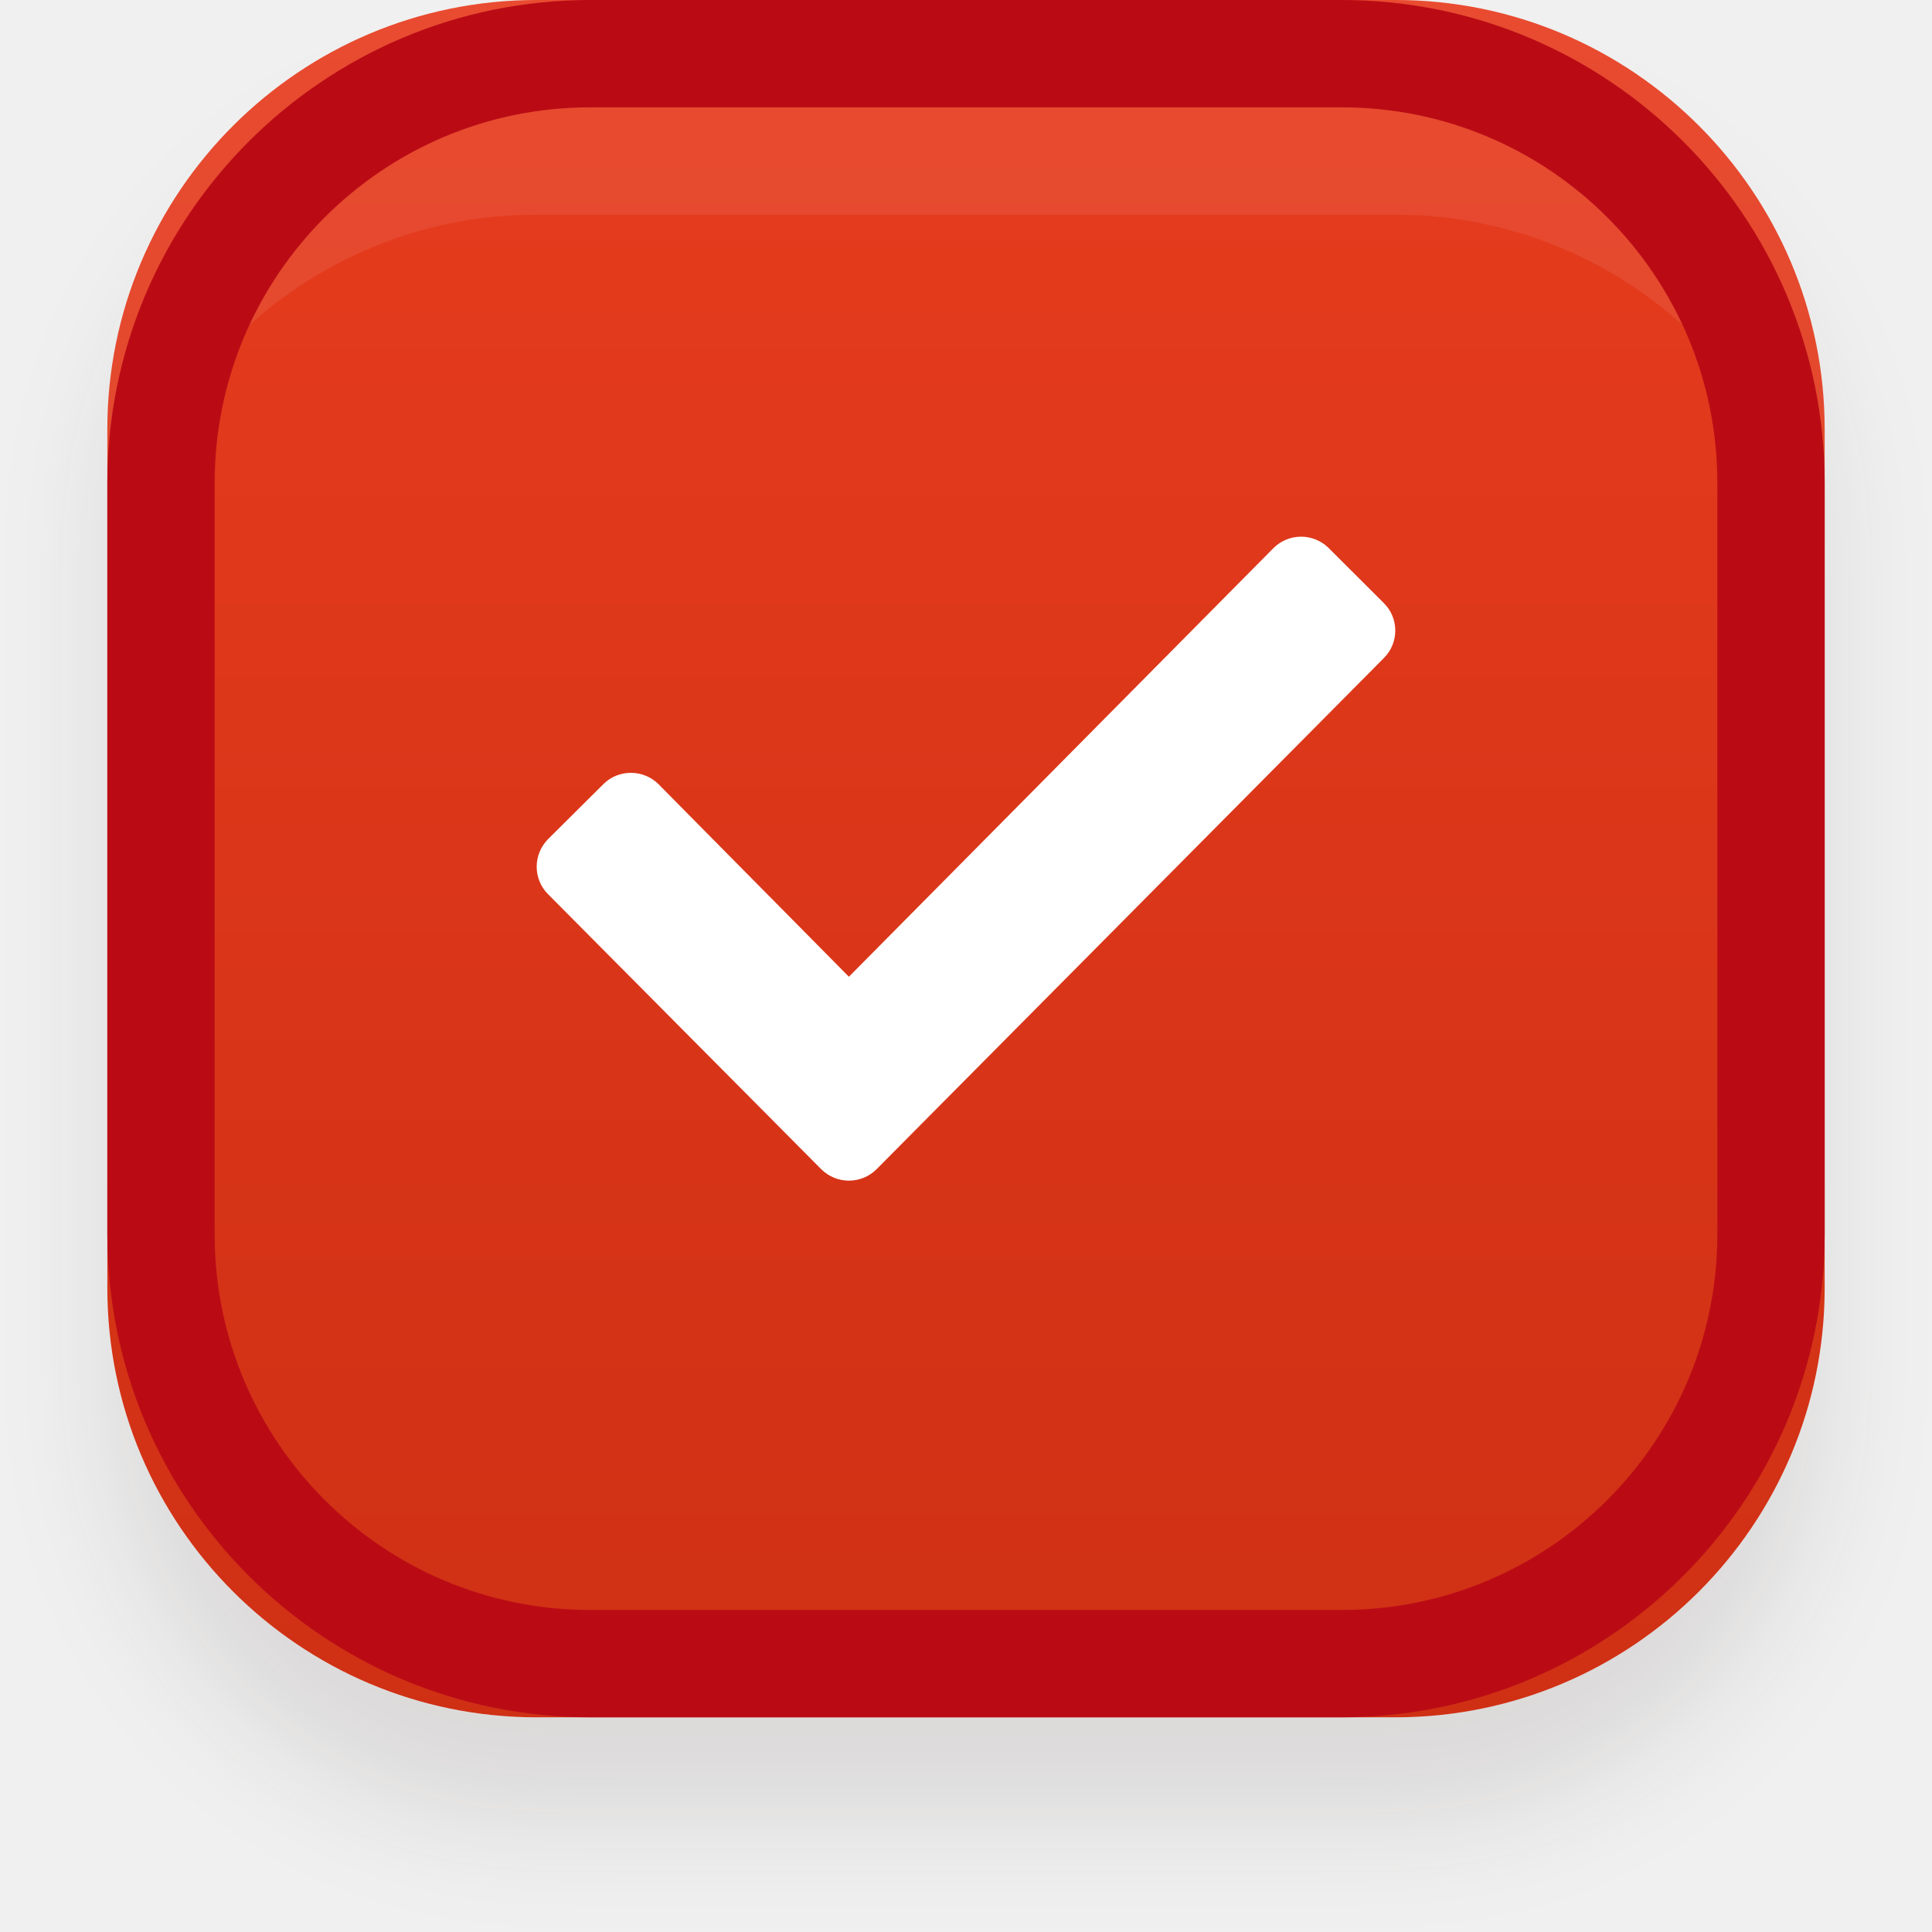
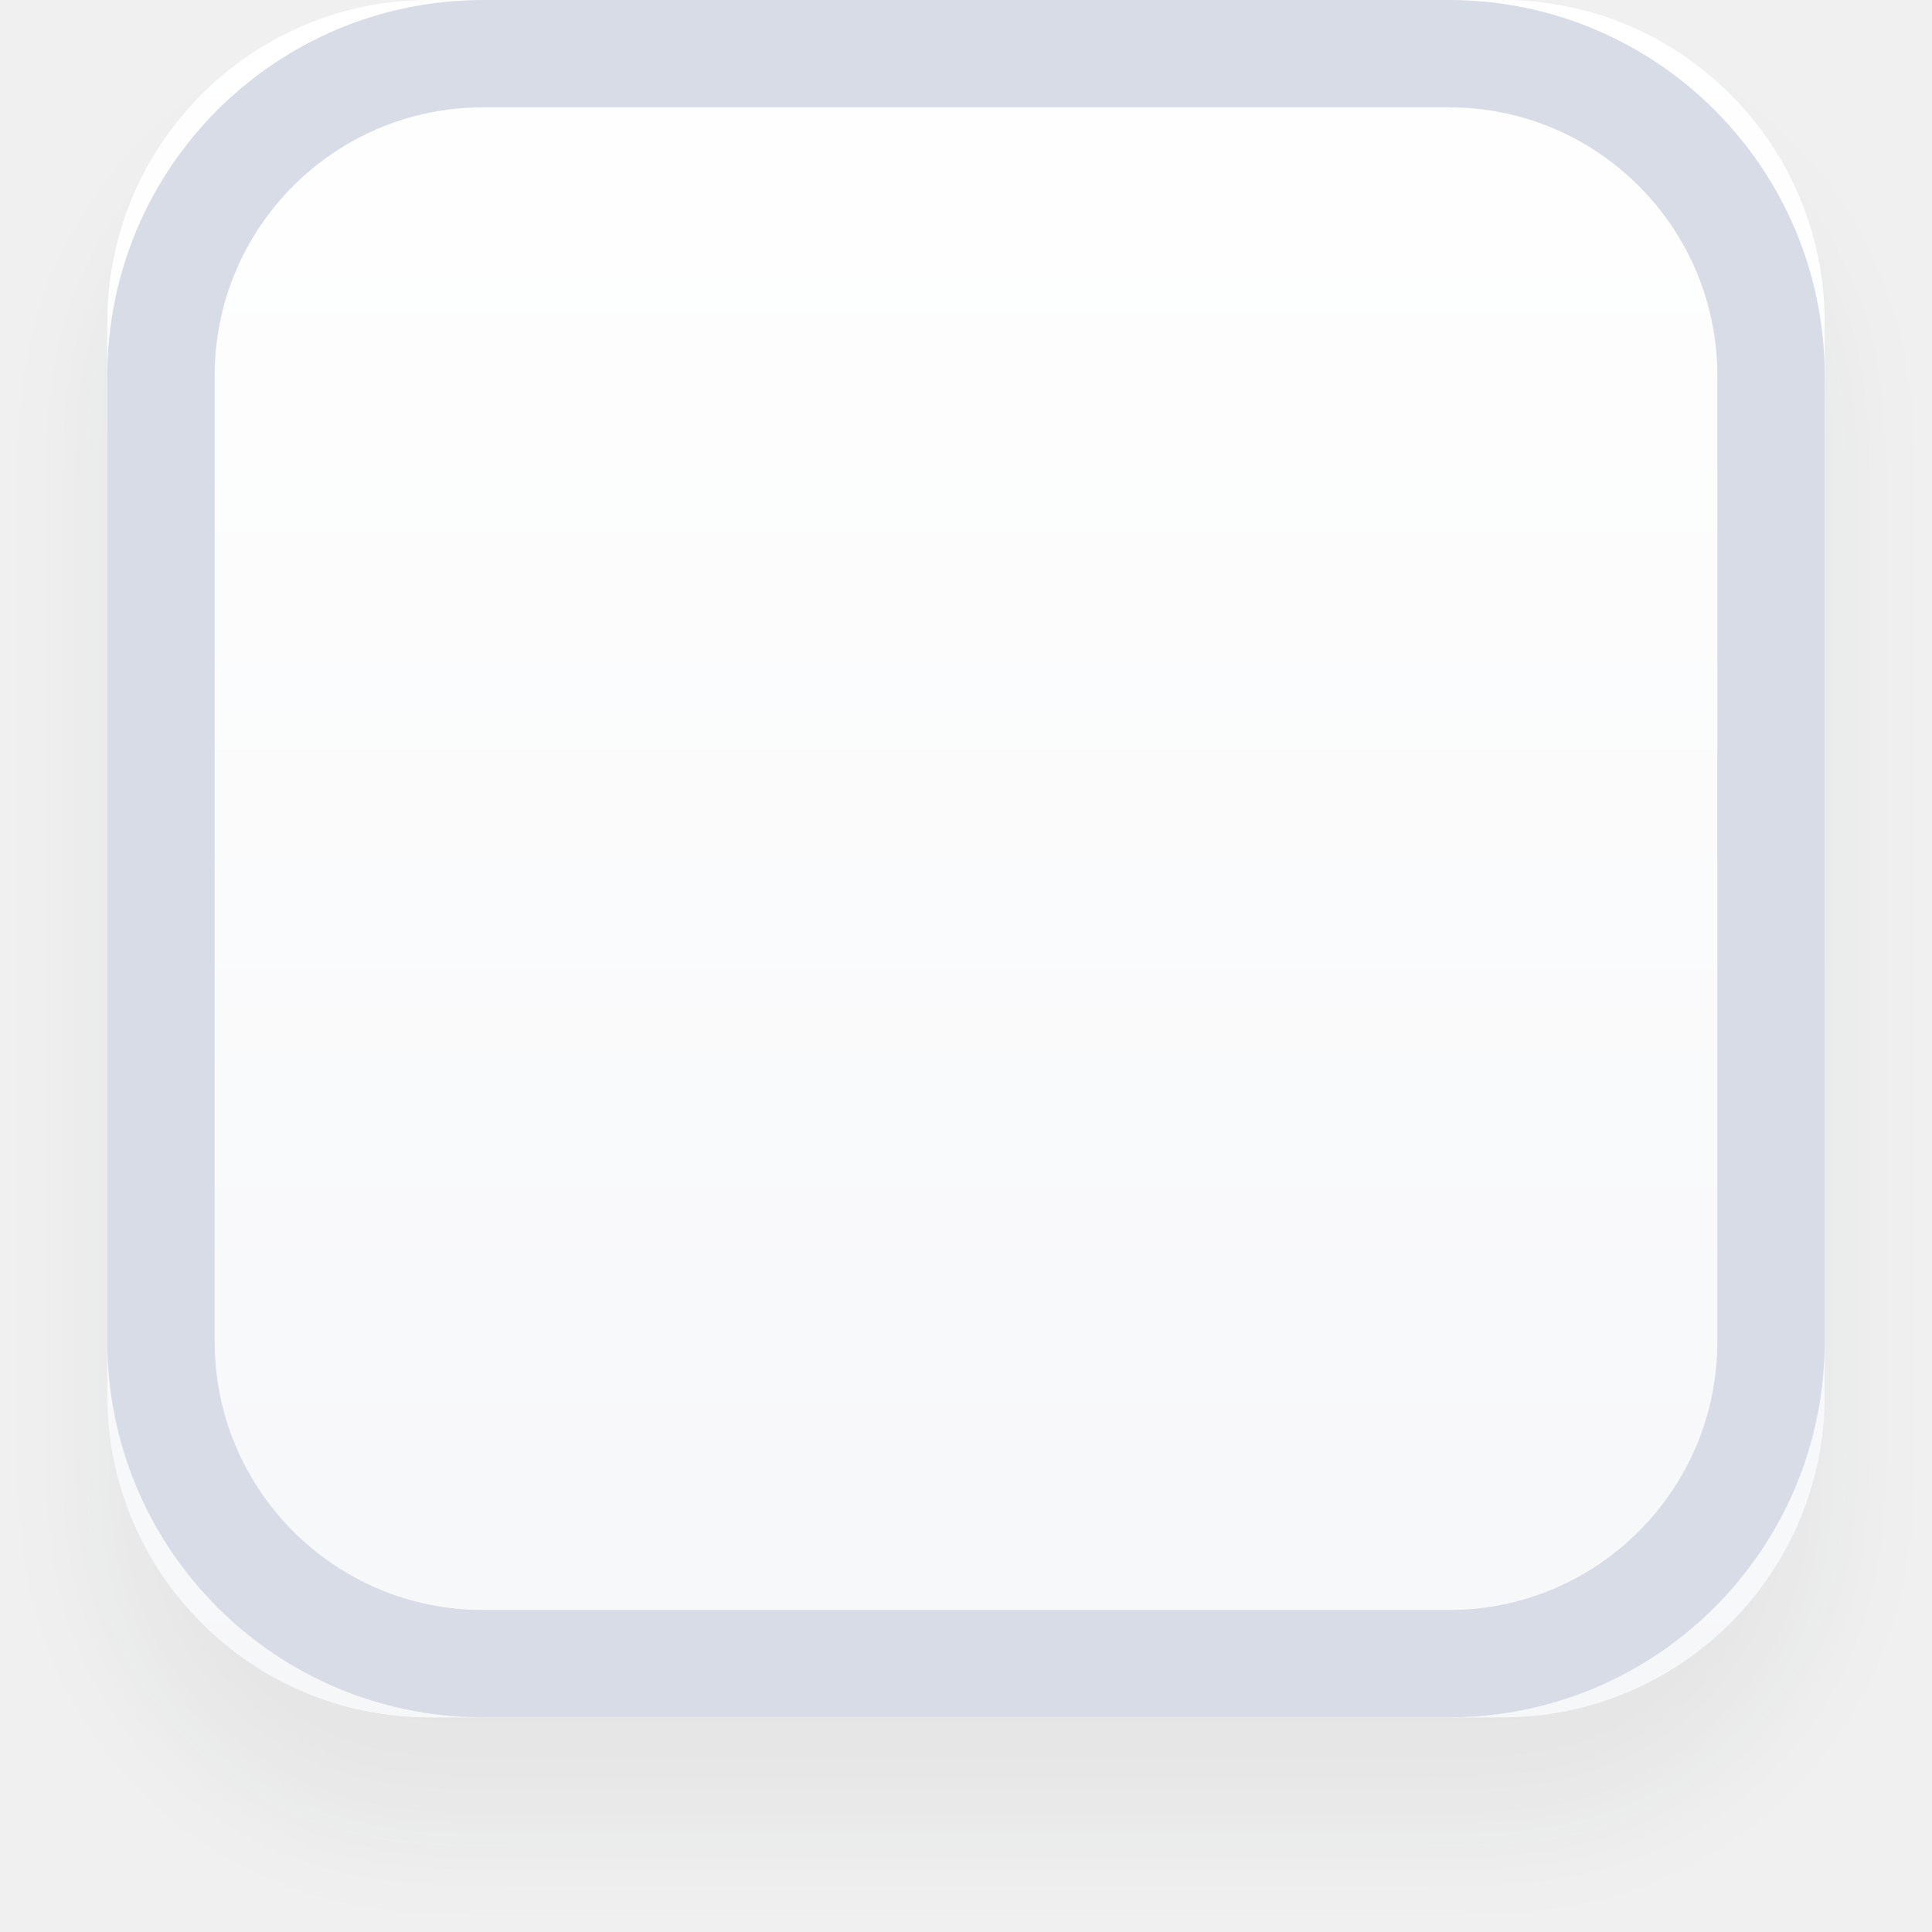
<svg xmlns="http://www.w3.org/2000/svg" xmlns:xlink="http://www.w3.org/1999/xlink" width="18px" height="18px" viewBox="0 0 18 18" version="1.1">
  <defs>
-     <linearGradient x1="50%" y1="0%" x2="50%" y2="100%" id="linearGradient-1">
-       <stop stop-color="#E73C1E" offset="0%" />
-       <stop stop-color="#CF3014" offset="100%" />
+     <linearGradient x1="50%" y1="100%" x2="50%" y2="0%" id="linearGradient-1">
+       <stop stop-color="#F6F7F9" offset="0%" />
+       <stop stop-color="#FFFFFF" offset="100%" />
    </linearGradient>
-     <rect id="path-2" x="0" y="0" width="16" height="16" rx="4" />
+     <rect id="path-2" x="0" y="0" width="16" height="16" rx="3" />
    <filter x="-12.5%" y="-6.2%" width="125.0%" height="125.0%" filterUnits="objectBoundingBox" id="filter-3">
      <feOffset dx="0" dy="1" in="SourceAlpha" result="shadowOffsetOuter1" />
      <feGaussianBlur stdDeviation="0.5" in="shadowOffsetOuter1" result="shadowBlurOuter1" />
      <feComposite in="shadowBlurOuter1" in2="SourceAlpha" operator="out" result="shadowBlurOuter1" />
-       <feColorMatrix values="0 0 0 0 0.169   0 0 0 0 0.102   0 0 0 0 0.095  0 0 0 0.1 0" type="matrix" in="shadowBlurOuter1" />
+       <feColorMatrix values="0 0 0 0 0.086   0 0 0 0 0.114   0 0 0 0 0.145  0 0 0 0.05 0" type="matrix" in="shadowBlurOuter1" />
    </filter>
    <filter x="-12.5%" y="-6.2%" width="125.0%" height="125.0%" filterUnits="objectBoundingBox" id="filter-4">
      <feOffset dx="0" dy="2" in="SourceAlpha" result="shadowOffsetInner1" />
      <feComposite in="shadowOffsetInner1" in2="SourceAlpha" operator="arithmetic" k2="-1" k3="1" result="shadowInnerInner1" />
-       <feColorMatrix values="0 0 0 0 1   0 0 0 0 1   0 0 0 0 1  0 0 0 0.08 0" type="matrix" in="shadowInnerInner1" />
+       <feColorMatrix values="0 0 0 0 1   0 0 0 0 1   0 0 0 0 1  0 0 0 0.05 0" type="matrix" in="shadowInnerInner1" />
    </filter>
  </defs>
  <g id="Battle-of-Predictions-/-DraftKings" stroke="none" stroke-width="1" fill="none" fill-rule="evenodd">
-     <g id="BofP-02-—-My-tournaments-01" transform="translate(-164, -135)">
-       <g id="Group-4" transform="translate(30, 117)">
-         <g id="Group-3" transform="translate(15, 15)">
+     <g id="BofP-02-—-My-tournaments-05" transform="translate(-219, -135)">
+       <g id="Group-4" transform="translate(85, 118)">
+         <g id="Group-3" transform="translate(15, 14)">
          <g id="Group-Copy" transform="translate(120, 0)">
-             <g id="Checkbox/Checked/Default" transform="translate(0, 3)">
-               <g id="Checkbox/Checked">
-                 <g id="⚙️Atoms/Button-(Border)/Red/4px-(Default)">
-                   <g id="Base">
-                     <use fill="black" fill-opacity="1" filter="url(#filter-3)" xlink:href="#path-2" />
-                     <use fill="url(#linearGradient-1)" fill-rule="evenodd" xlink:href="#path-2" />
-                     <use fill="black" fill-opacity="1" filter="url(#filter-4)" xlink:href="#path-2" />
-                     <rect stroke="#BA0B15" stroke-width="1" stroke-linejoin="square" x="0.5" y="0.5" width="15" height="15" rx="4" />
-                   </g>
-                 </g>
-                 <path d="M6.652,10.894 L4.106,8.331 C3.965,8.19 3.965,7.961 4.106,7.818 L4.621,7.306 C4.762,7.165 4.993,7.165 5.135,7.306 L6.909,9.1 L10.865,5.106 C11.007,4.965 11.237,4.965 11.379,5.106 L11.893,5.619 C12.035,5.76 12.035,5.99 11.893,6.131 L7.166,10.894 C7.024,11.035 6.794,11.035 6.652,10.894" id="Check" fill="#FFFFFF" />
+             <g id="Checkbox/Inactive/Default" transform="translate(0, 3)">
+               <g id="Checkbox">
+                 <use fill="black" fill-opacity="1" filter="url(#filter-3)" xlink:href="#path-2" />
+                 <use fill="url(#linearGradient-1)" fill-rule="evenodd" xlink:href="#path-2" />
+                 <use fill="black" fill-opacity="1" filter="url(#filter-4)" xlink:href="#path-2" />
+                 <rect stroke="#D8DCE6" stroke-width="1" stroke-linejoin="square" x="0.5" y="0.5" width="15" height="15" rx="3" />
              </g>
            </g>
          </g>
        </g>
      </g>
    </g>
  </g>
</svg>
